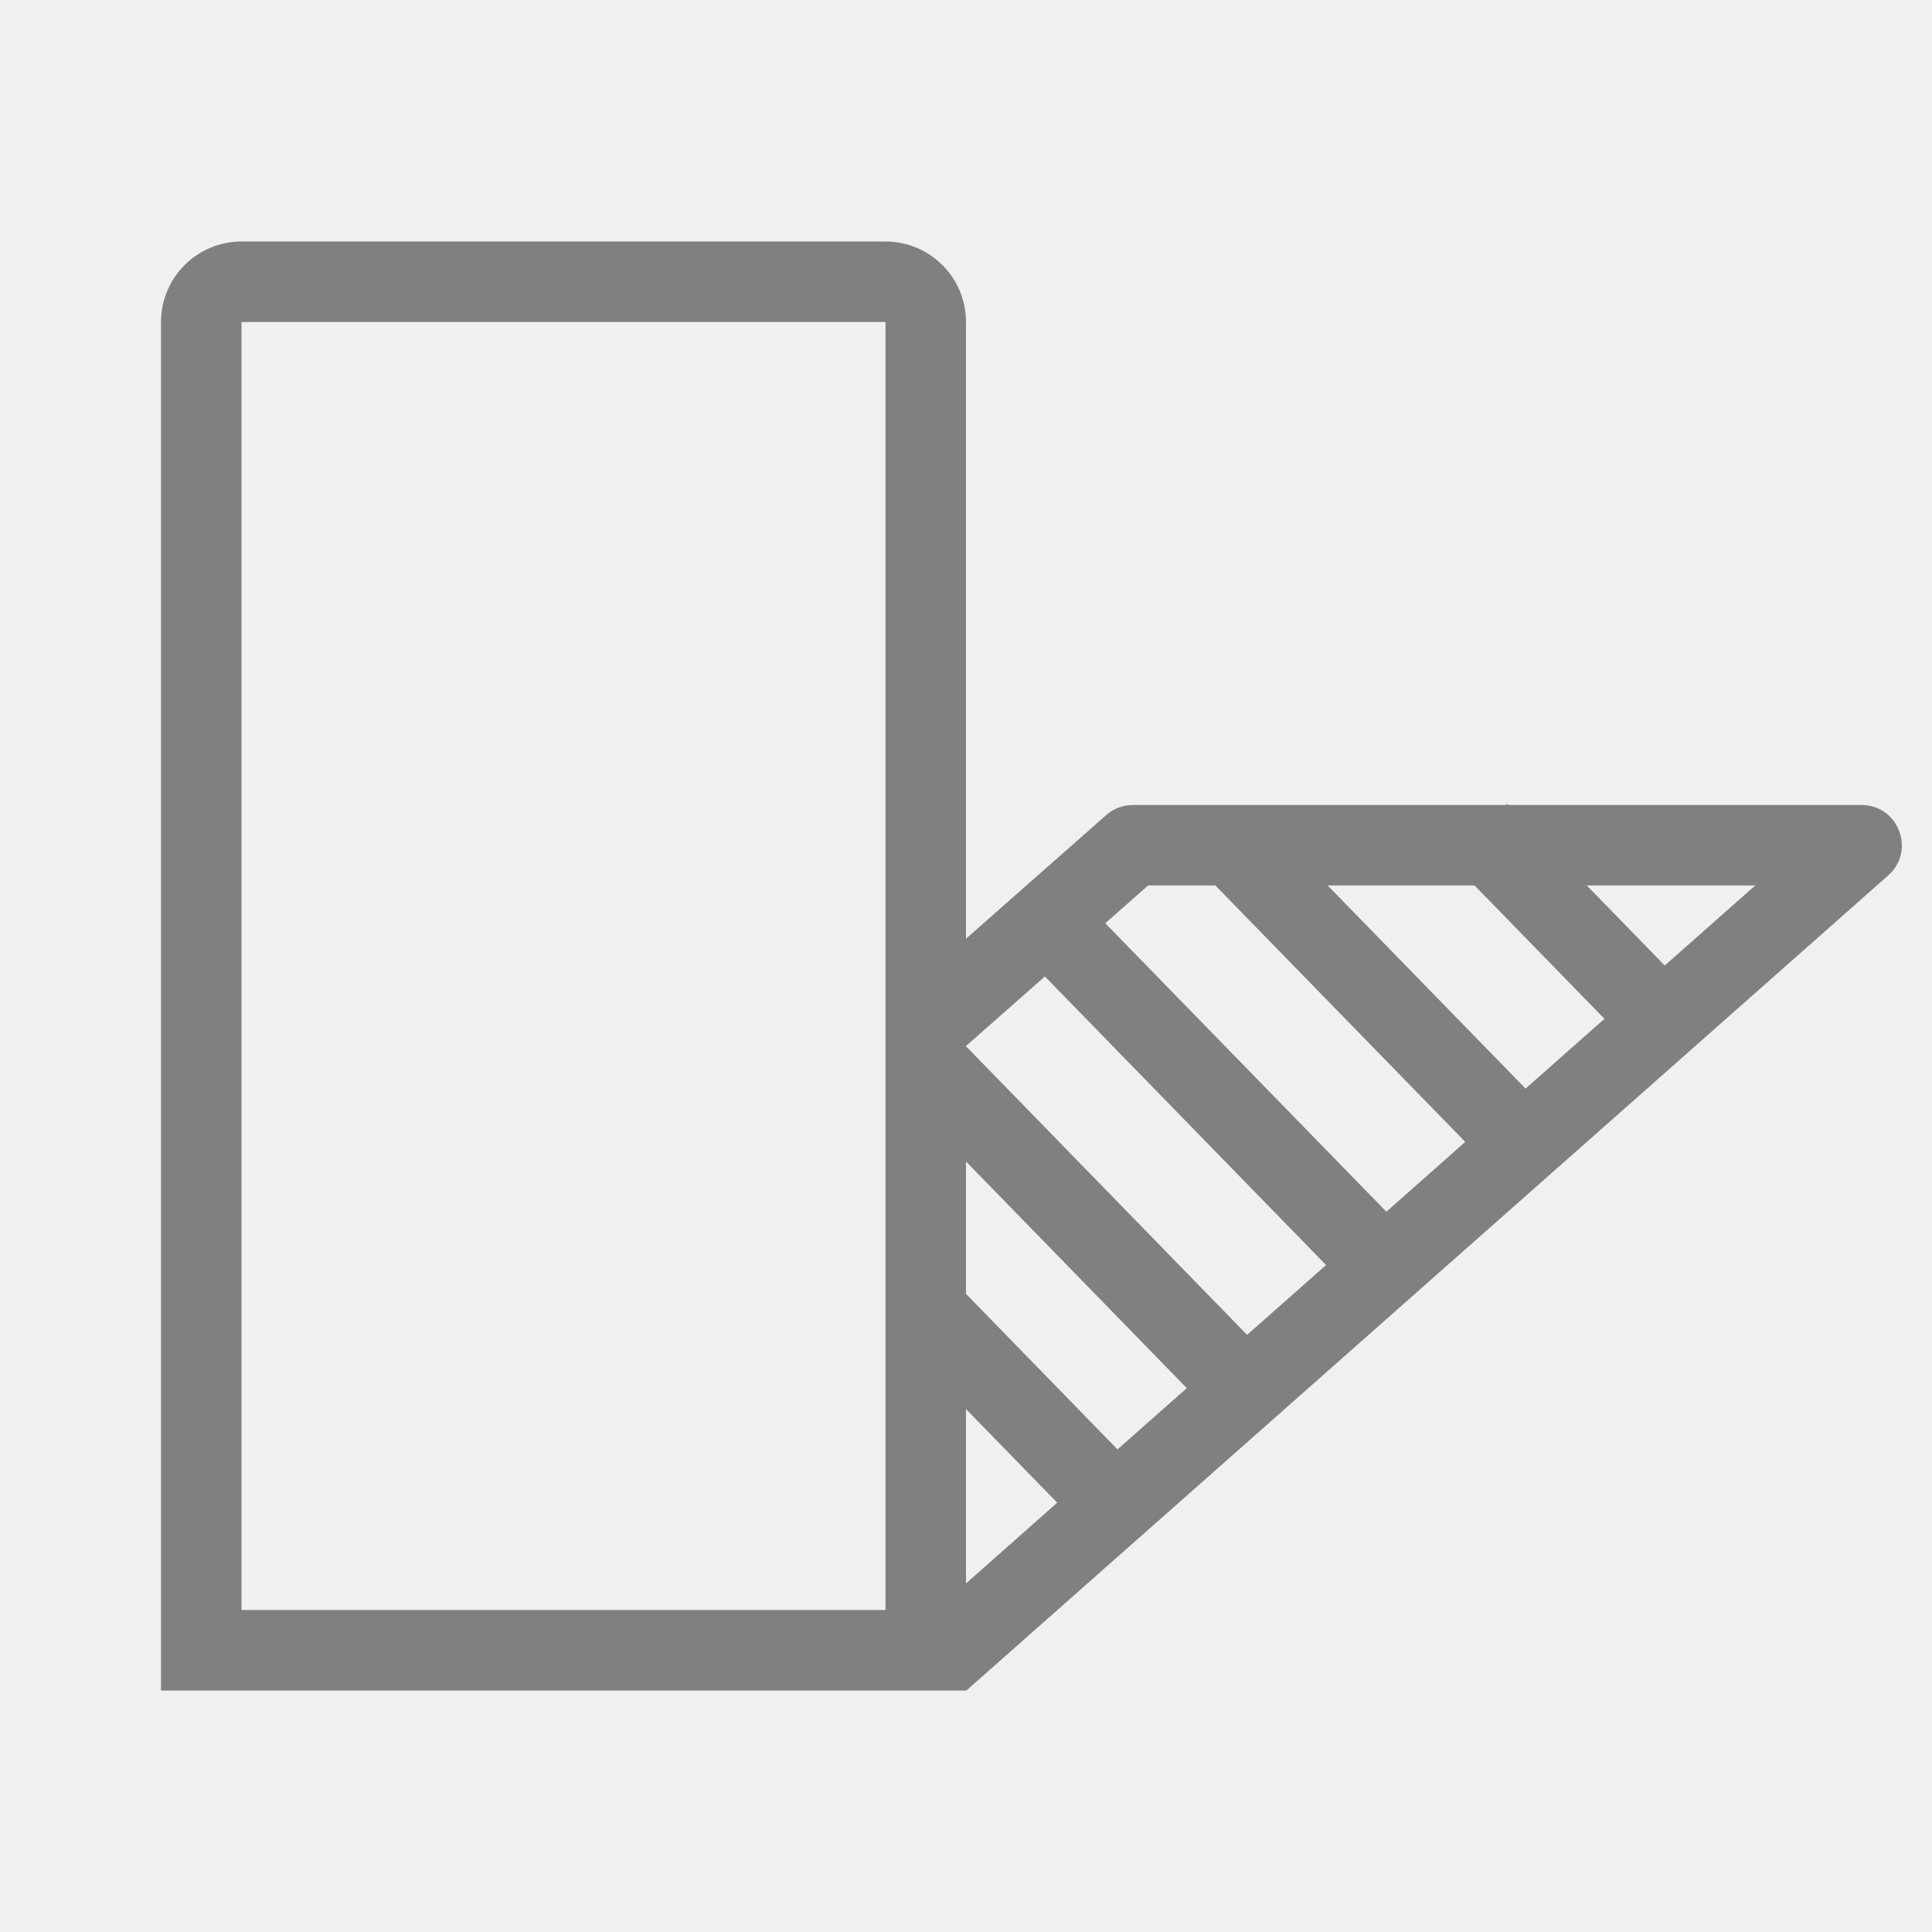
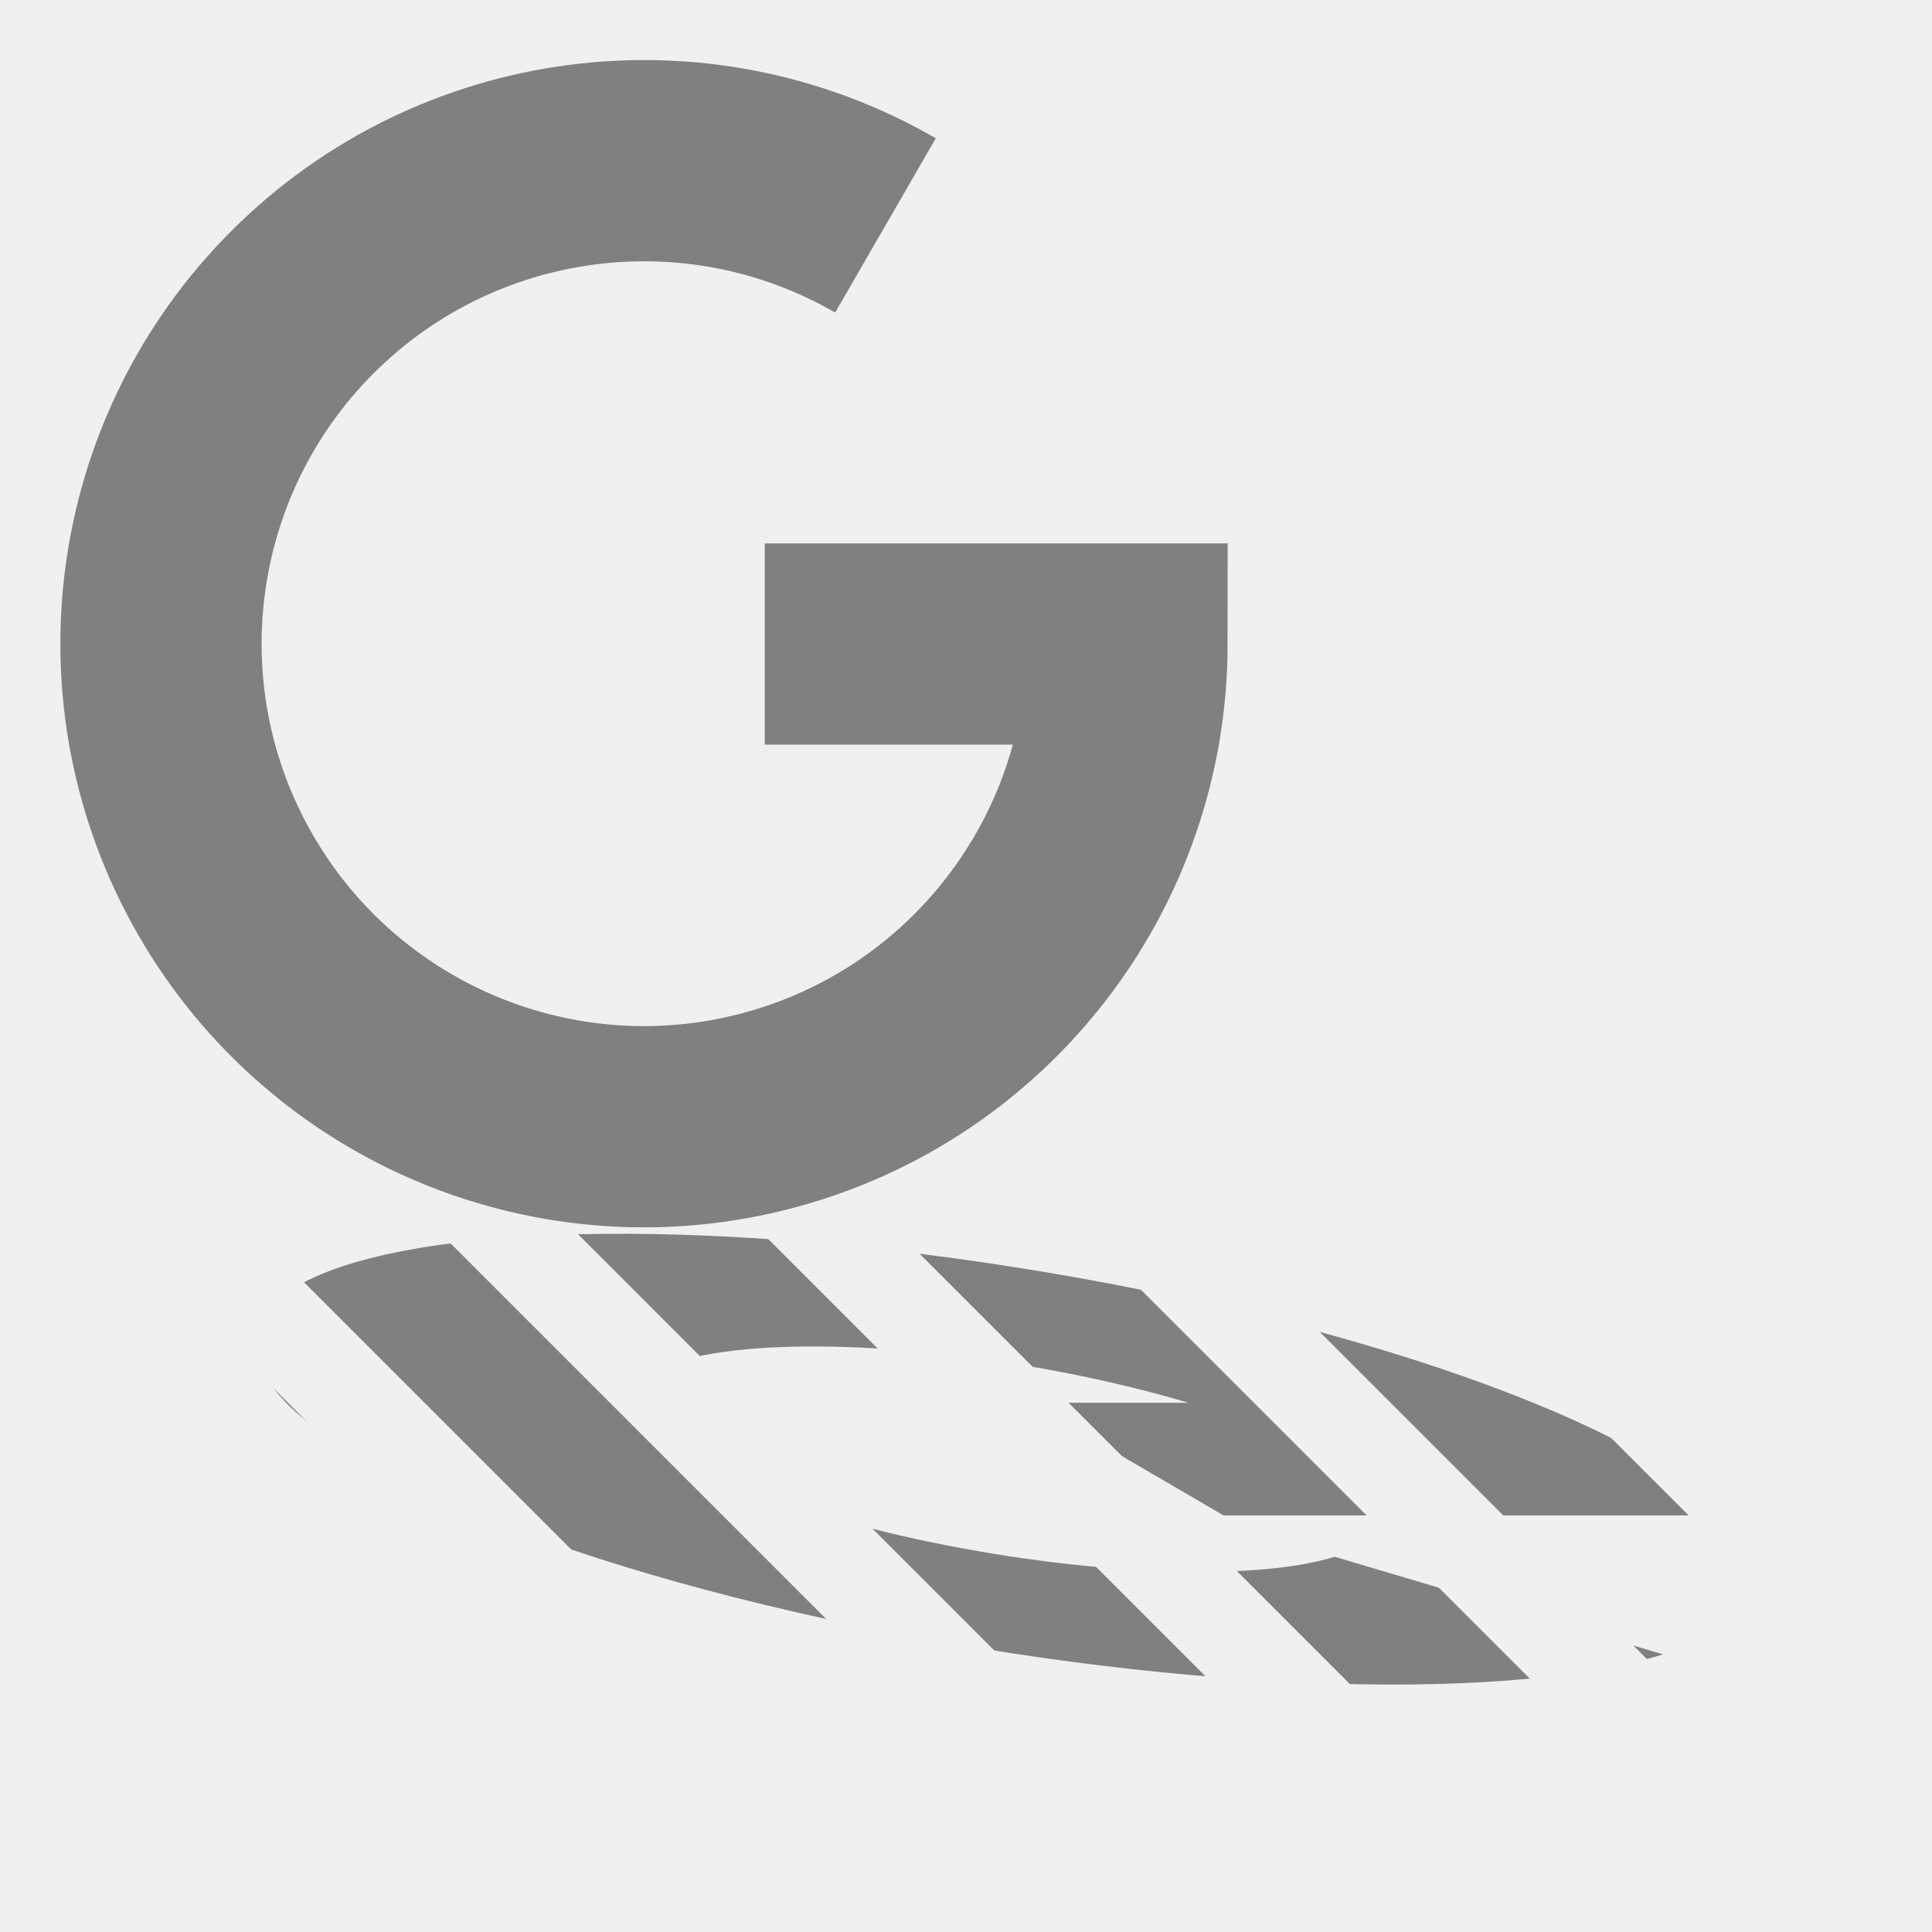
<svg xmlns="http://www.w3.org/2000/svg" width="24" height="24" viewBox="0 0 24 24" fill="none">
-   <path fill-rule="evenodd" clip-rule="evenodd" d="M3 4H11V12.542V20H3V4ZM11 21H3H2V20V4C2 3.448 2.448 3 3 3H11C11.552 3 12 3.448 12 4V11.661L13.742 10.125C13.834 10.044 13.951 10 14.073 10H18.71L18.725 9.987L18.738 10H23.124C23.585 10 23.8 10.57 23.456 10.875L12.005 21H12H11ZM12 19.67L13.133 18.667L12 17.504V19.67ZM12 16.073L13.882 18.005L14.743 17.244L12 14.429V16.073ZM12 12.998L12.04 13.038L15.492 16.582L16.473 15.715L12.98 12.13L12 12.994V12.998ZM21.804 11L20.68 11.994L19.712 11H21.804ZM19.931 12.656L18.318 11H16.493L18.951 13.523L19.931 12.656ZM18.202 14.185L15.098 11H14.262L13.73 11.469L17.222 15.052L18.202 14.185Z" fill="#808080" />
+   <defs>
+     <mask id="hatch_24" maskUnits="userSpaceOnUse" x="0" y="0" width="24" height="24">
+       <rect width="24" height="24" fill="white" />
+       <path d="M-2 -5L24 21M-2 -1L24 25M-2 3L24 29M-2 7L24 33M-2 11L24 37" stroke="black" stroke-width="1.2" />
+     </mask>
+   </defs>
+   <g mask="url(#hatch_24)">
+     <path d="M11 2.8A6 6 0 1 0 14 8H9.5" transform="matrix(1 0 -0.6 -0.35 9.3 20.925)" stroke="#808080" stroke-width="4" />
+   </g>
+   <path d="M11 2.8A6 6 0 1 0 14 8H9.5" stroke="#808080" stroke-width="2.5" />
</svg>
